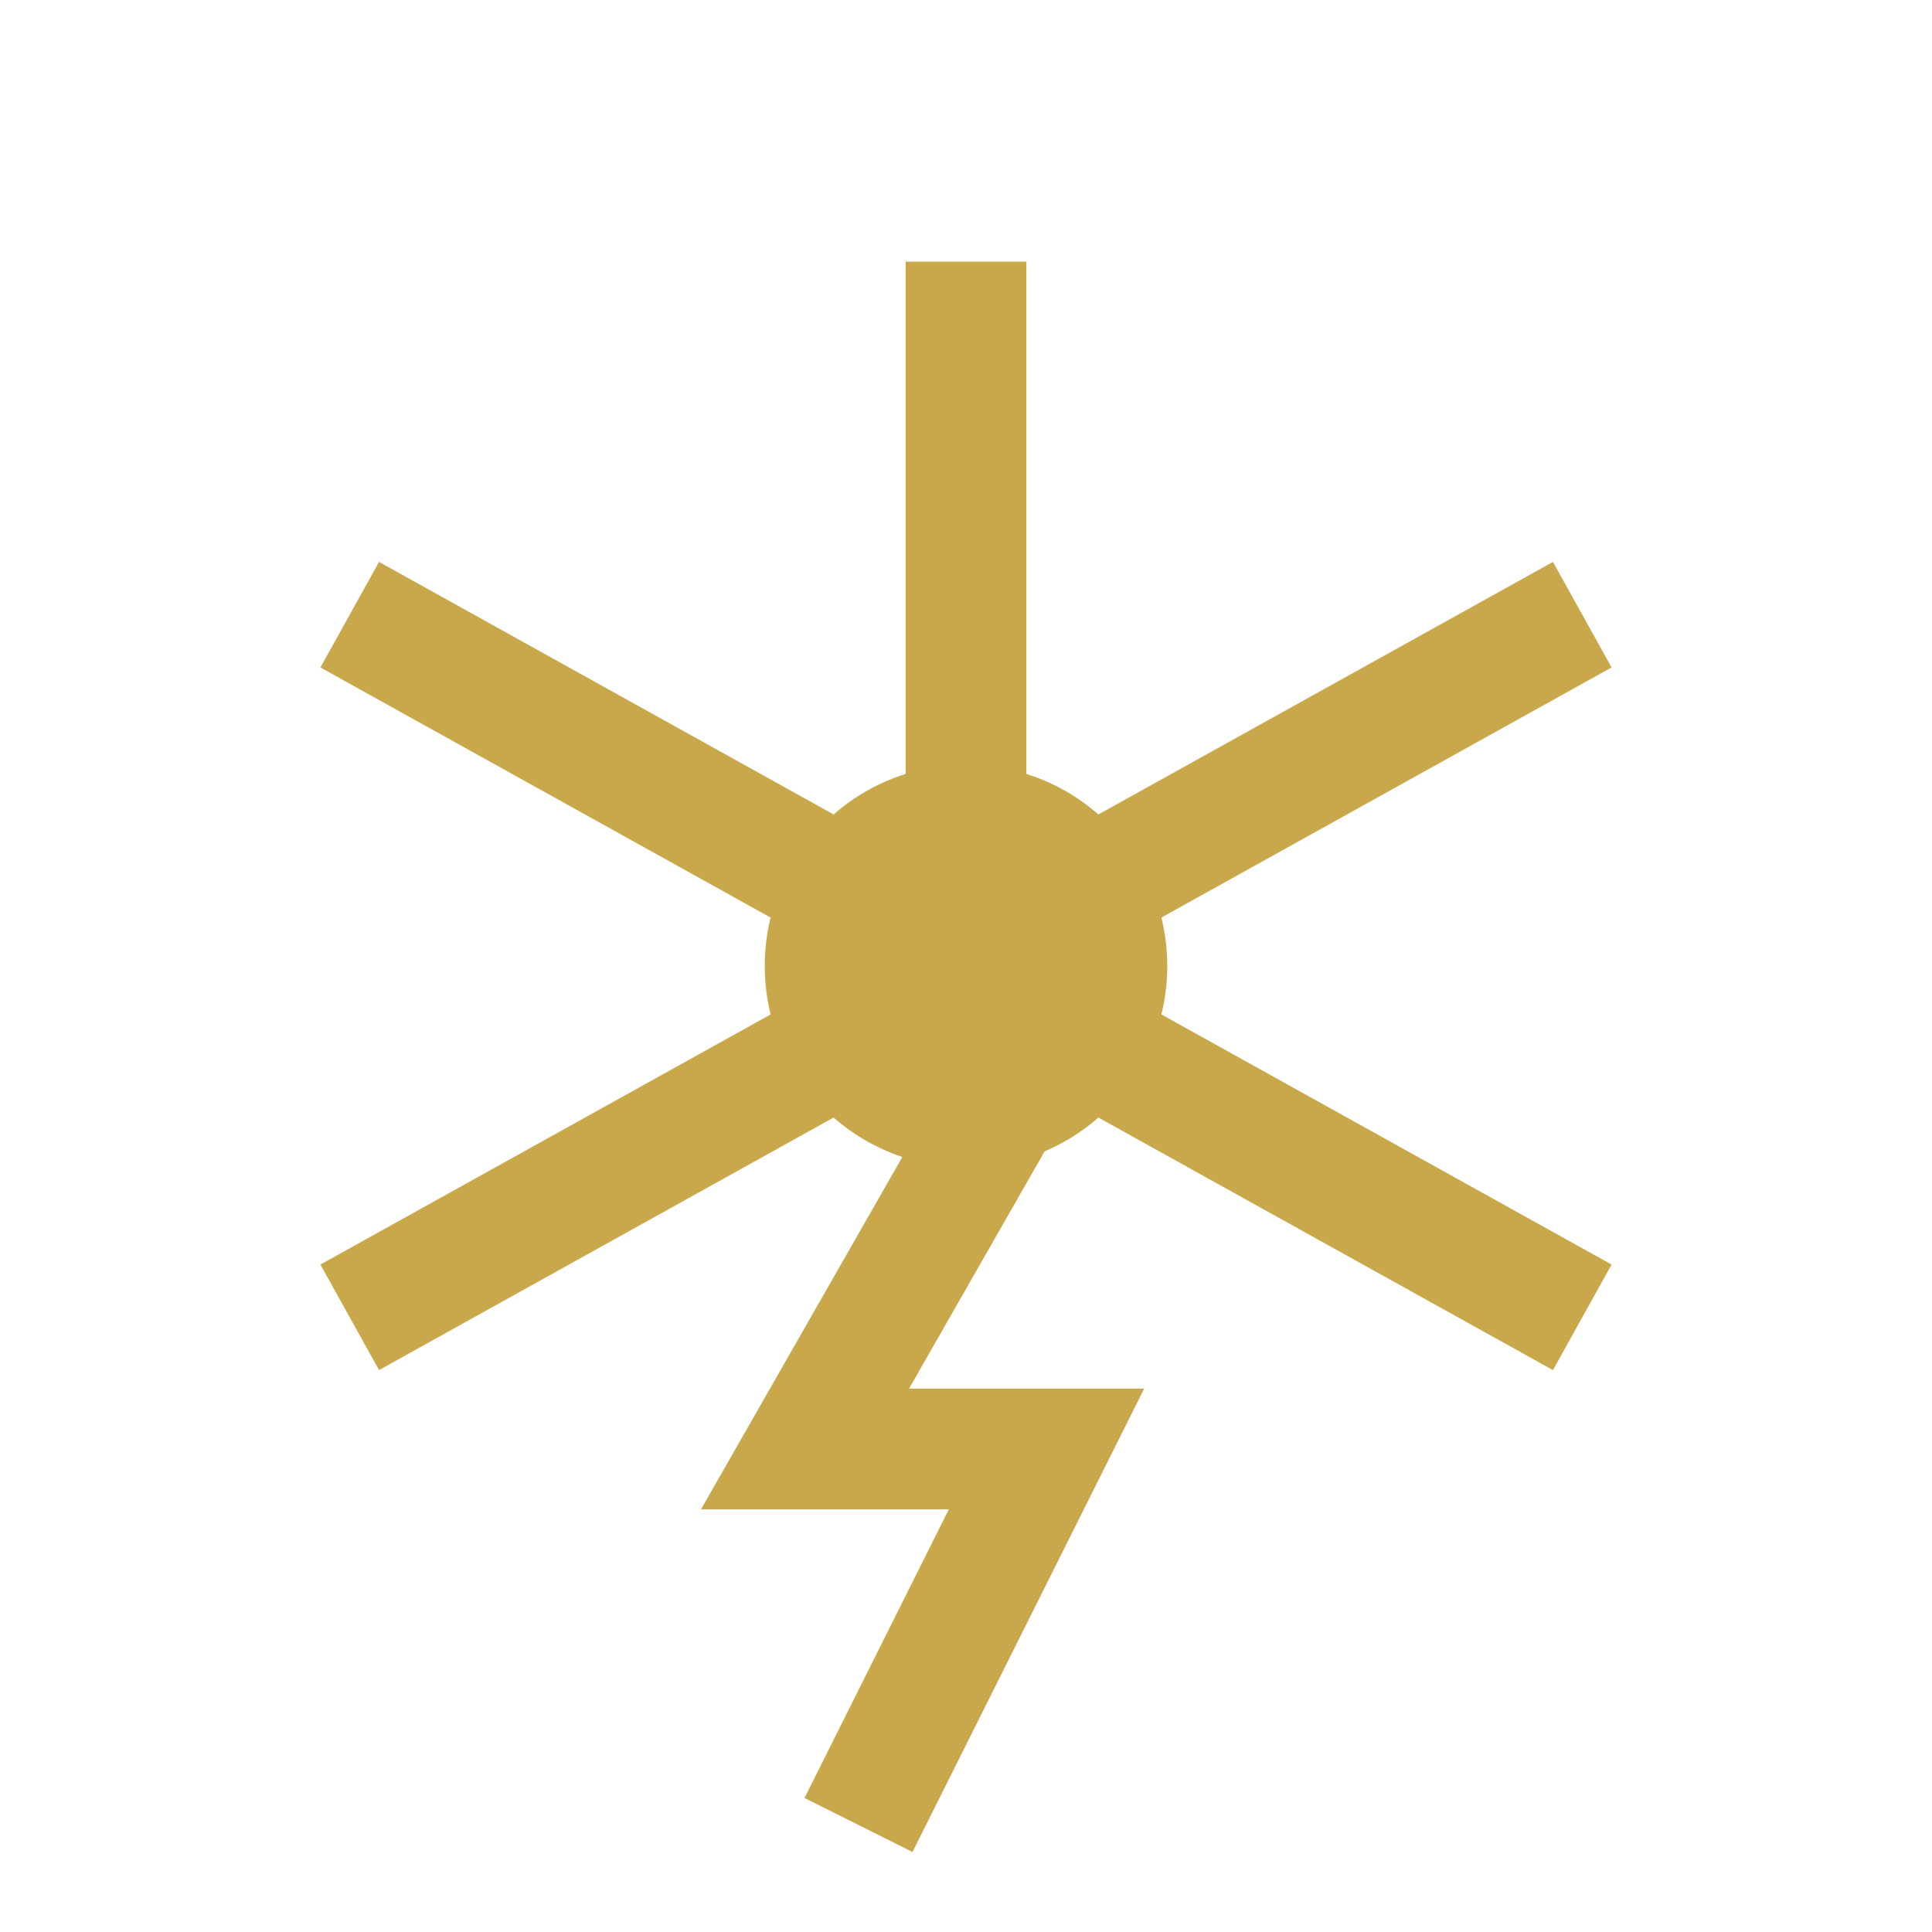
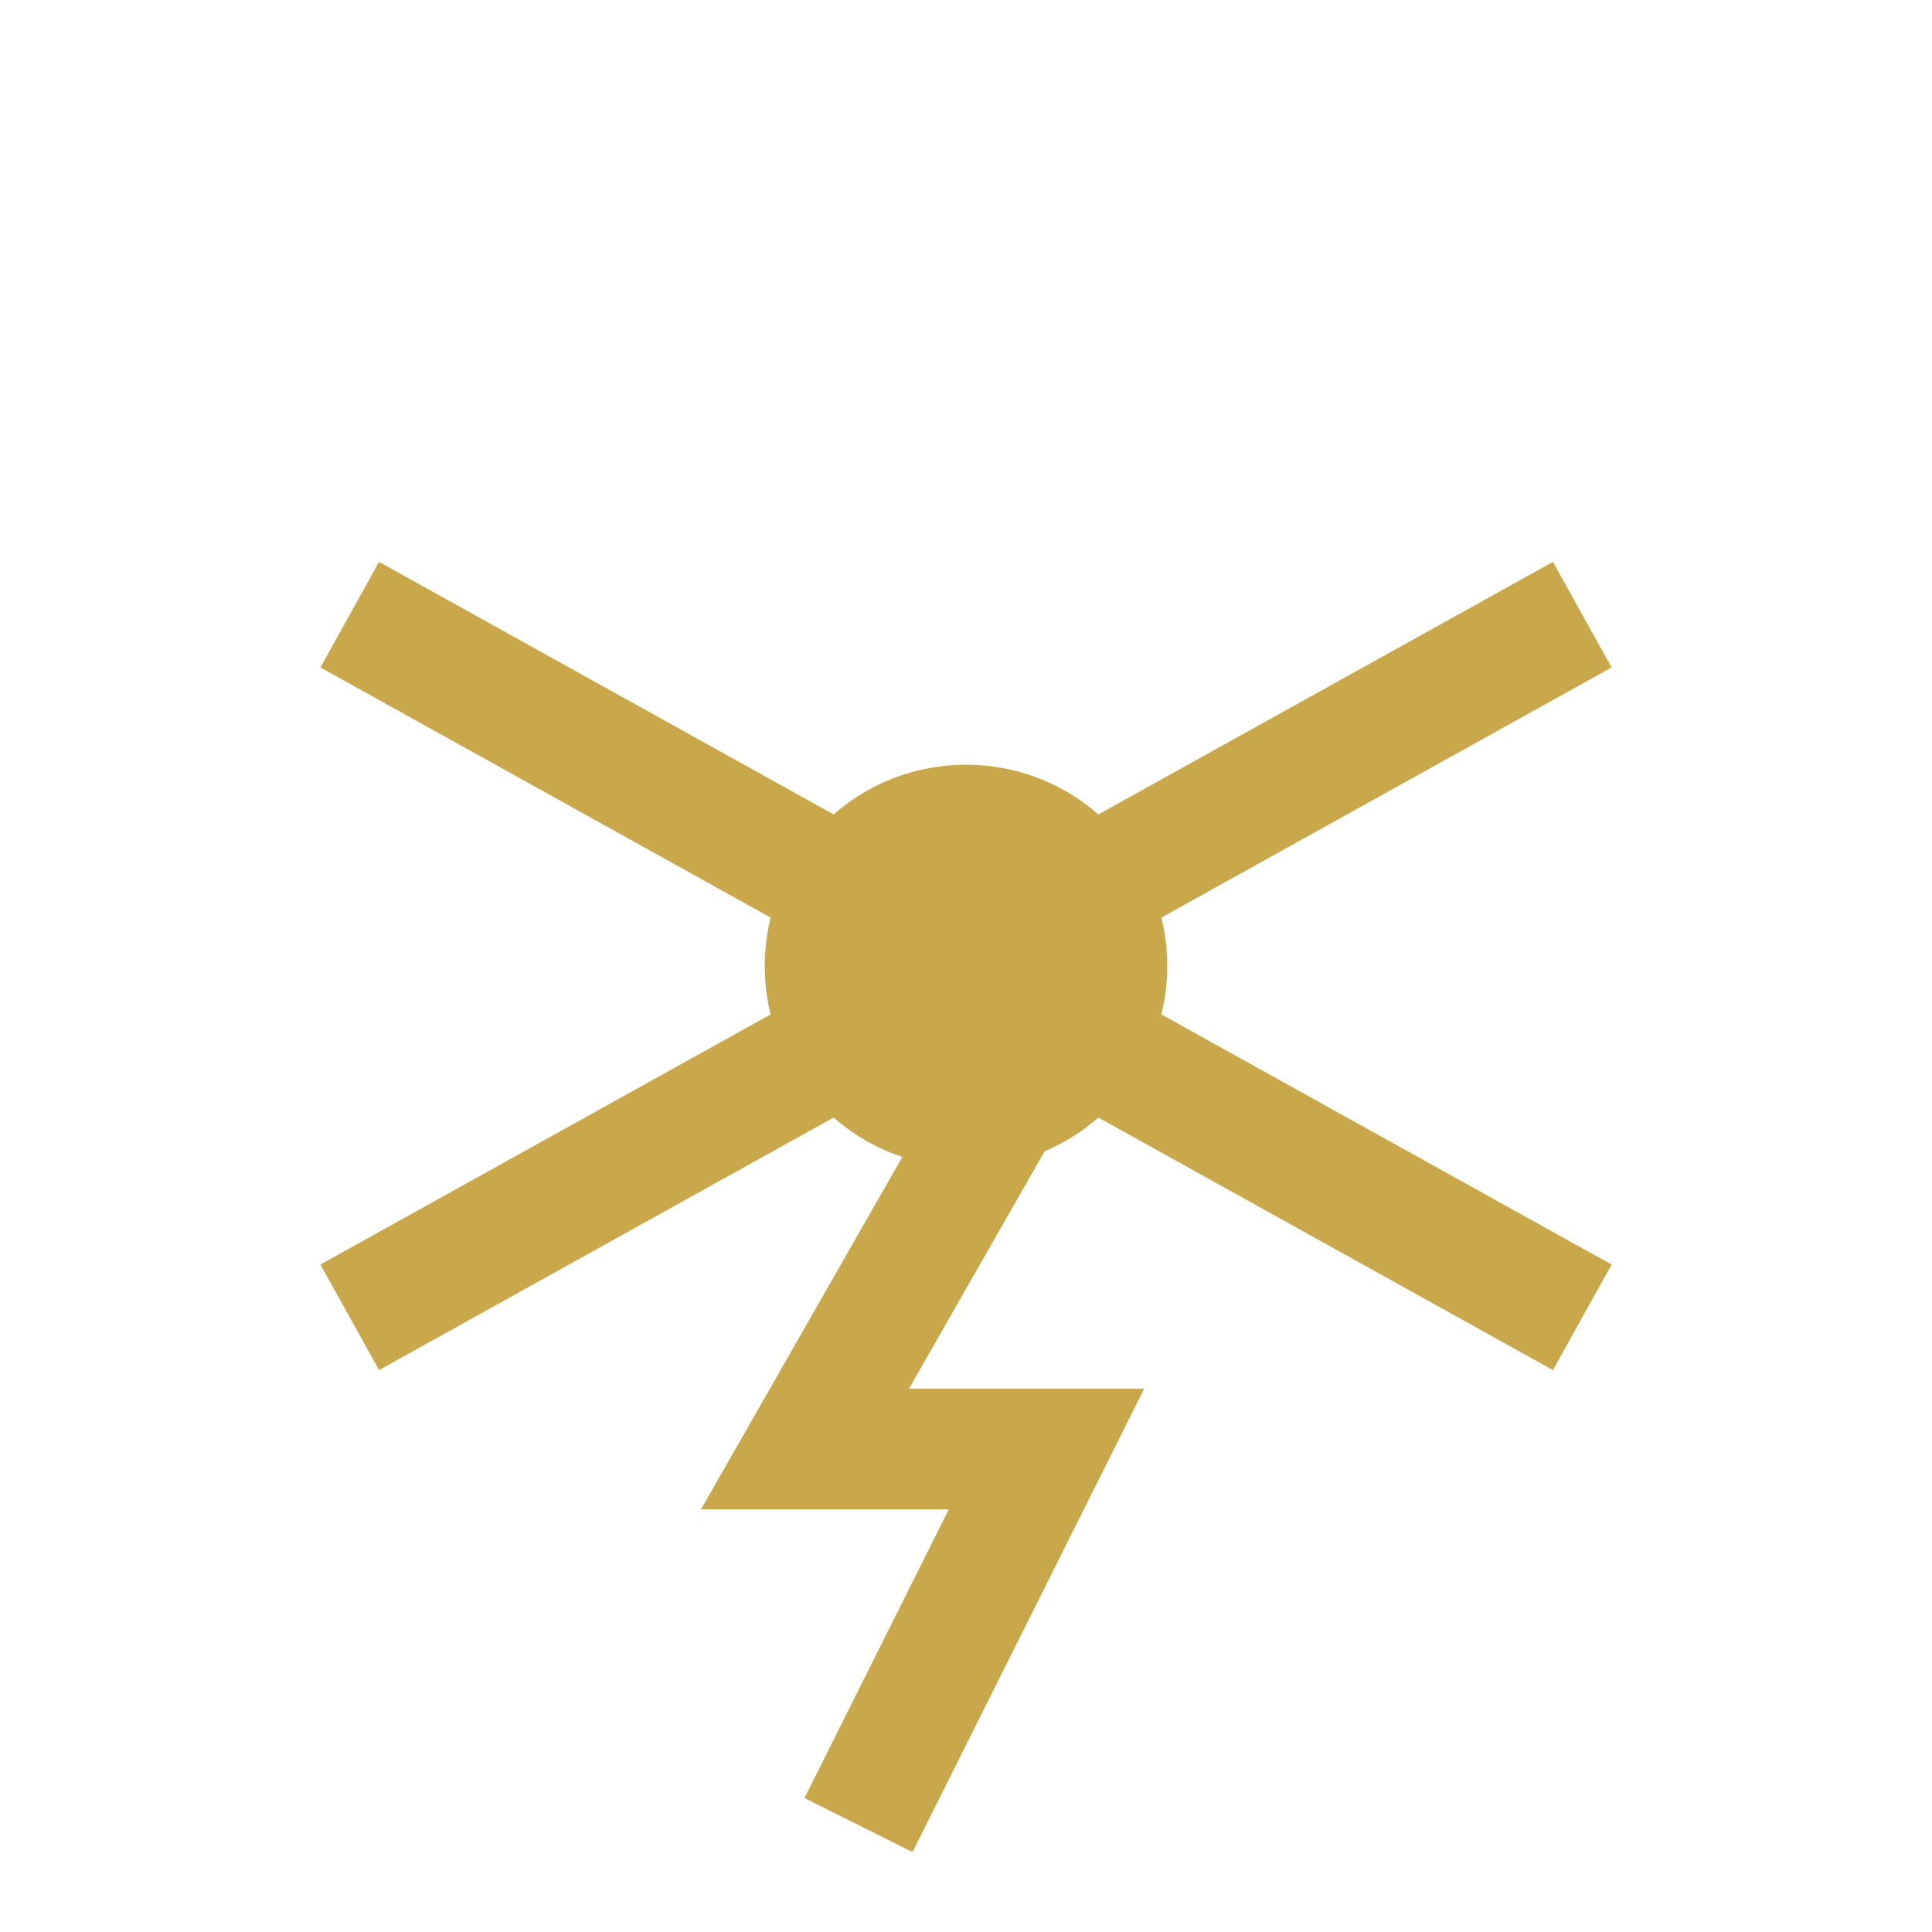
<svg xmlns="http://www.w3.org/2000/svg" viewBox="0 0 24 24" fill="none">
  <circle cx="12" cy="12" r="2.5" fill="#C9A84C" />
-   <line x1="12" y1="9.5" x2="12" y2="4" stroke="#C9A84C" stroke-width="1.5" stroke-linecap="square" />
  <line x1="14.5" y1="10.5" x2="19" y2="8" stroke="#C9A84C" stroke-width="1.5" stroke-linecap="square" />
  <line x1="14.5" y1="13.5" x2="19" y2="16" stroke="#C9A84C" stroke-width="1.5" stroke-linecap="square" />
  <line x1="9.5" y1="13.5" x2="5" y2="16" stroke="#C9A84C" stroke-width="1.5" stroke-linecap="square" />
  <line x1="9.5" y1="10.5" x2="5" y2="8" stroke="#C9A84C" stroke-width="1.5" stroke-linecap="square" />
  <path d="M12 14.5L10 18L13 18L11 22" stroke="#C9A84C" stroke-width="1.5" stroke-linecap="square" stroke-linejoin="miter" />
</svg>
